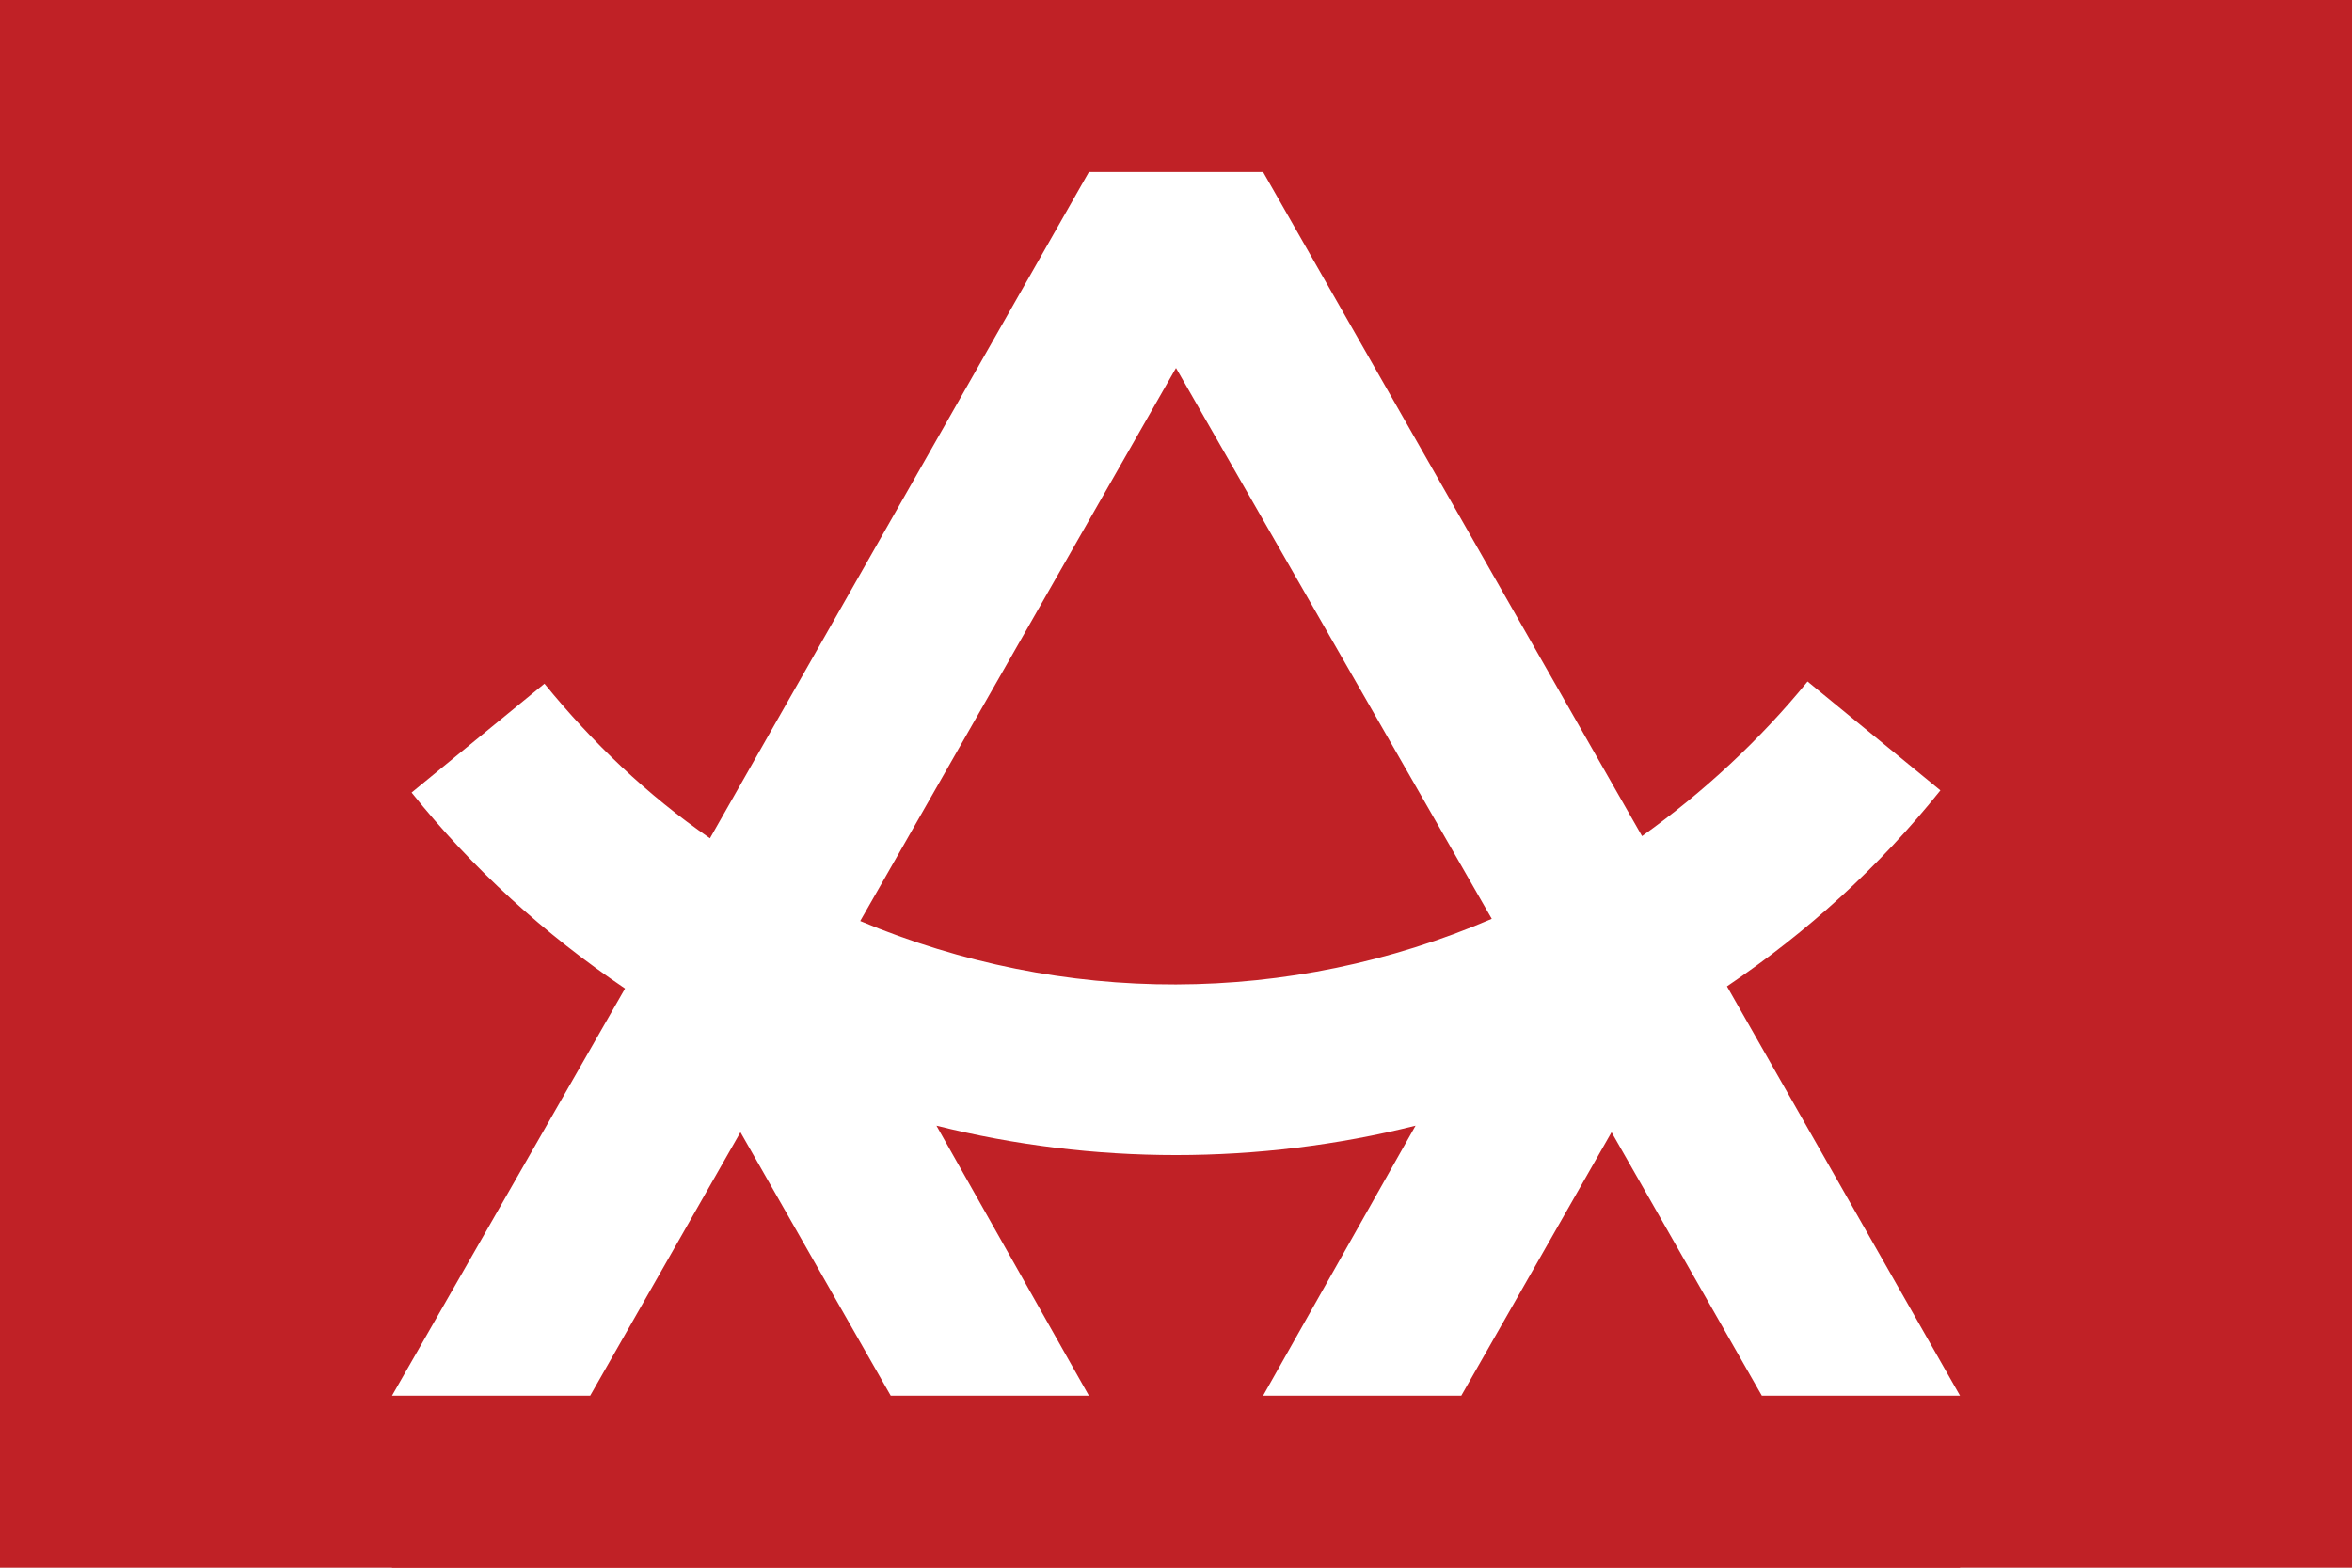
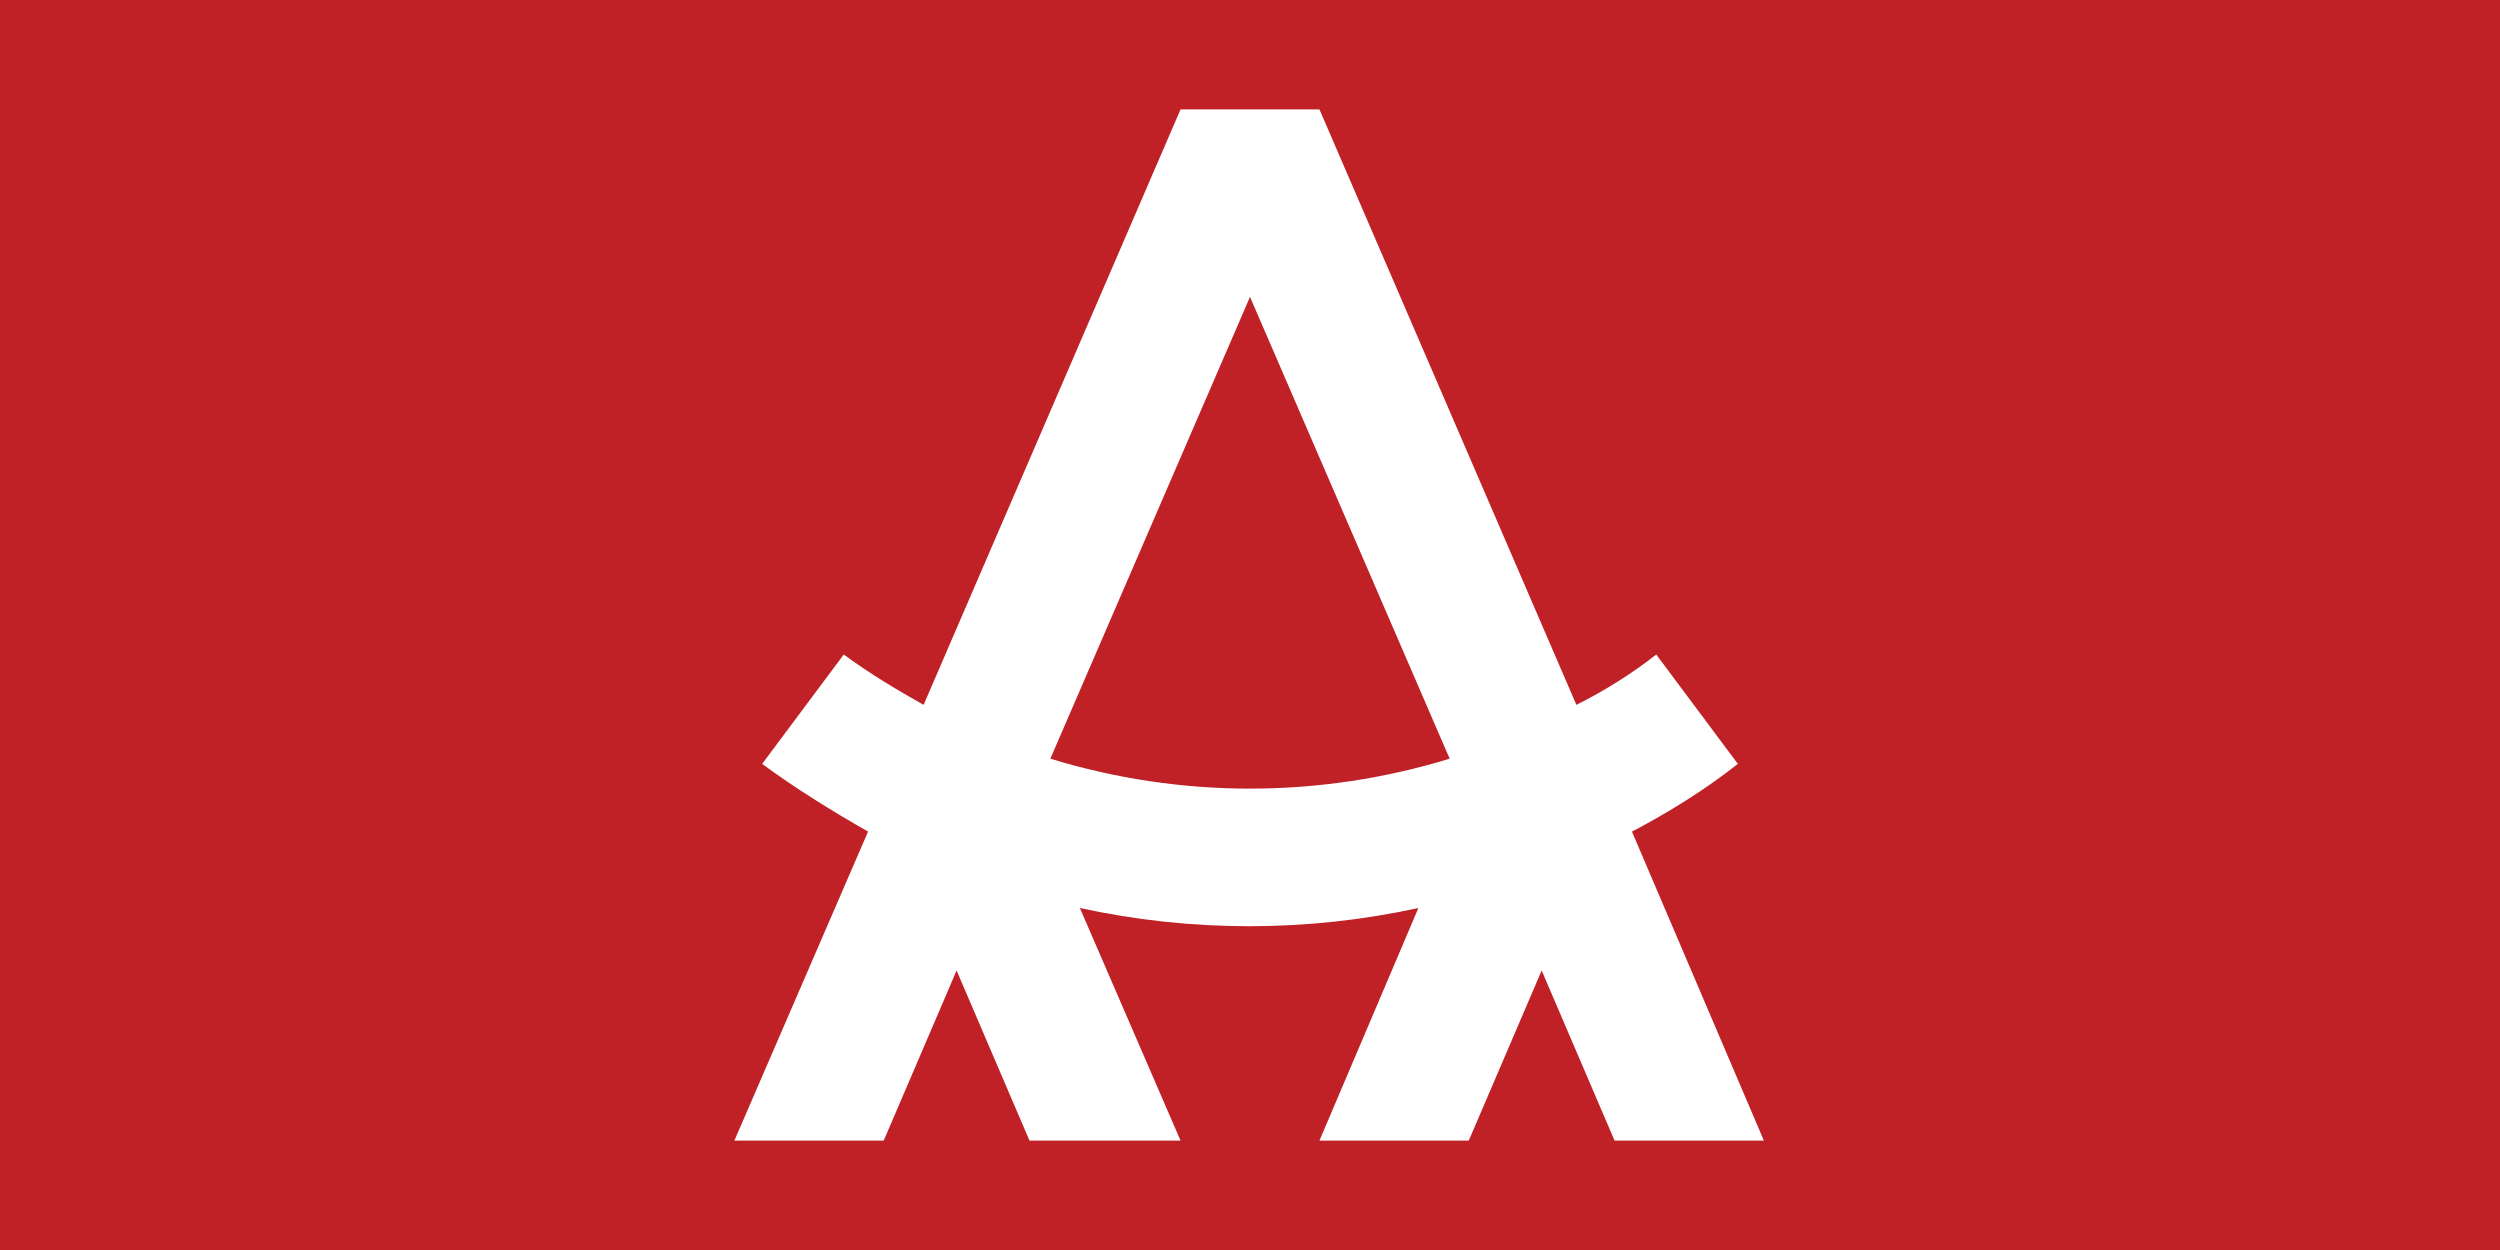
- <svg xmlns="http://www.w3.org/2000/svg" version="1.1" id="_x30_" x="0px" y="0px" viewBox="0 0 108 72" style="enable-background:new 0 0 108 72;" xml:space="preserve">
+ <svg xmlns="http://www.w3.org/2000/svg" version="1.1" id="_x30_" x="0px" y="0px" viewBox="0 0 144 72" style="enable-background:new 0 0 144 72;" xml:space="preserve">
  <style type="text/css">
	.st0{fill:#C02126;}
	.st1{fill:#FFFFFF;}
</style>
-   <g>
-     <g id="LINE_00000000188624670649710440000002884363254202455743_">
-       <rect x="18" y="0" class="st0" width="72" height="72" />
-     </g>
-     <g id="LINE_00000037682276987361602000000011683000931191819176_">
-       <rect y="0" class="st0" width="108" height="72" />
-     </g>
-     <path class="st1" d="M79.3,45.3c3.7-2.5,7-5.5,9.8-9l-6.1-5c-2.2,2.7-4.8,5.1-7.6,7.1L58,7.9H50L32.6,38.5c-2.9-2-5.4-4.4-7.6-7.1   l-6.1,5c2.8,3.5,6.1,6.5,9.8,9L18,64.1h9.1L34,52l6.9,12.1H50L43,51.7c7.2,1.8,14.8,1.8,22,0L58,64.1h9.1L74,52l6.9,12.1H90   L79.3,45.3z M39.5,42.3L54,16.9l14.5,25.3C59.2,46.2,48.8,46.2,39.5,42.3z" />
-   </g>
+   <rect x="36" class="st0" width="72" height="72" />
+   <rect class="st0" width="144" height="72" />
+   <path class="st1" d="M94,47.9c2.1-1.1,4.2-2.4,6.1-3.9l-4.7-6.3c-1.4,1.1-3,2.1-4.6,2.9L76,6.3H68L53.2,40.6  c-1.6-0.9-3.1-1.8-4.6-2.9L43.9,44c1.9,1.4,4,2.7,6.1,3.9l-7.7,17.8h8.6l4.2-9.8l4.2,9.8H68l-5.8-13.4c6.4,1.4,13.1,1.4,19.5,0  L76,65.7h8.6l4.2-9.8l4.2,9.8h8.6L94,47.9z M60.5,43.7L72,17.1l11.5,26.6C76,46,68,46,60.5,43.7z" />
</svg>
